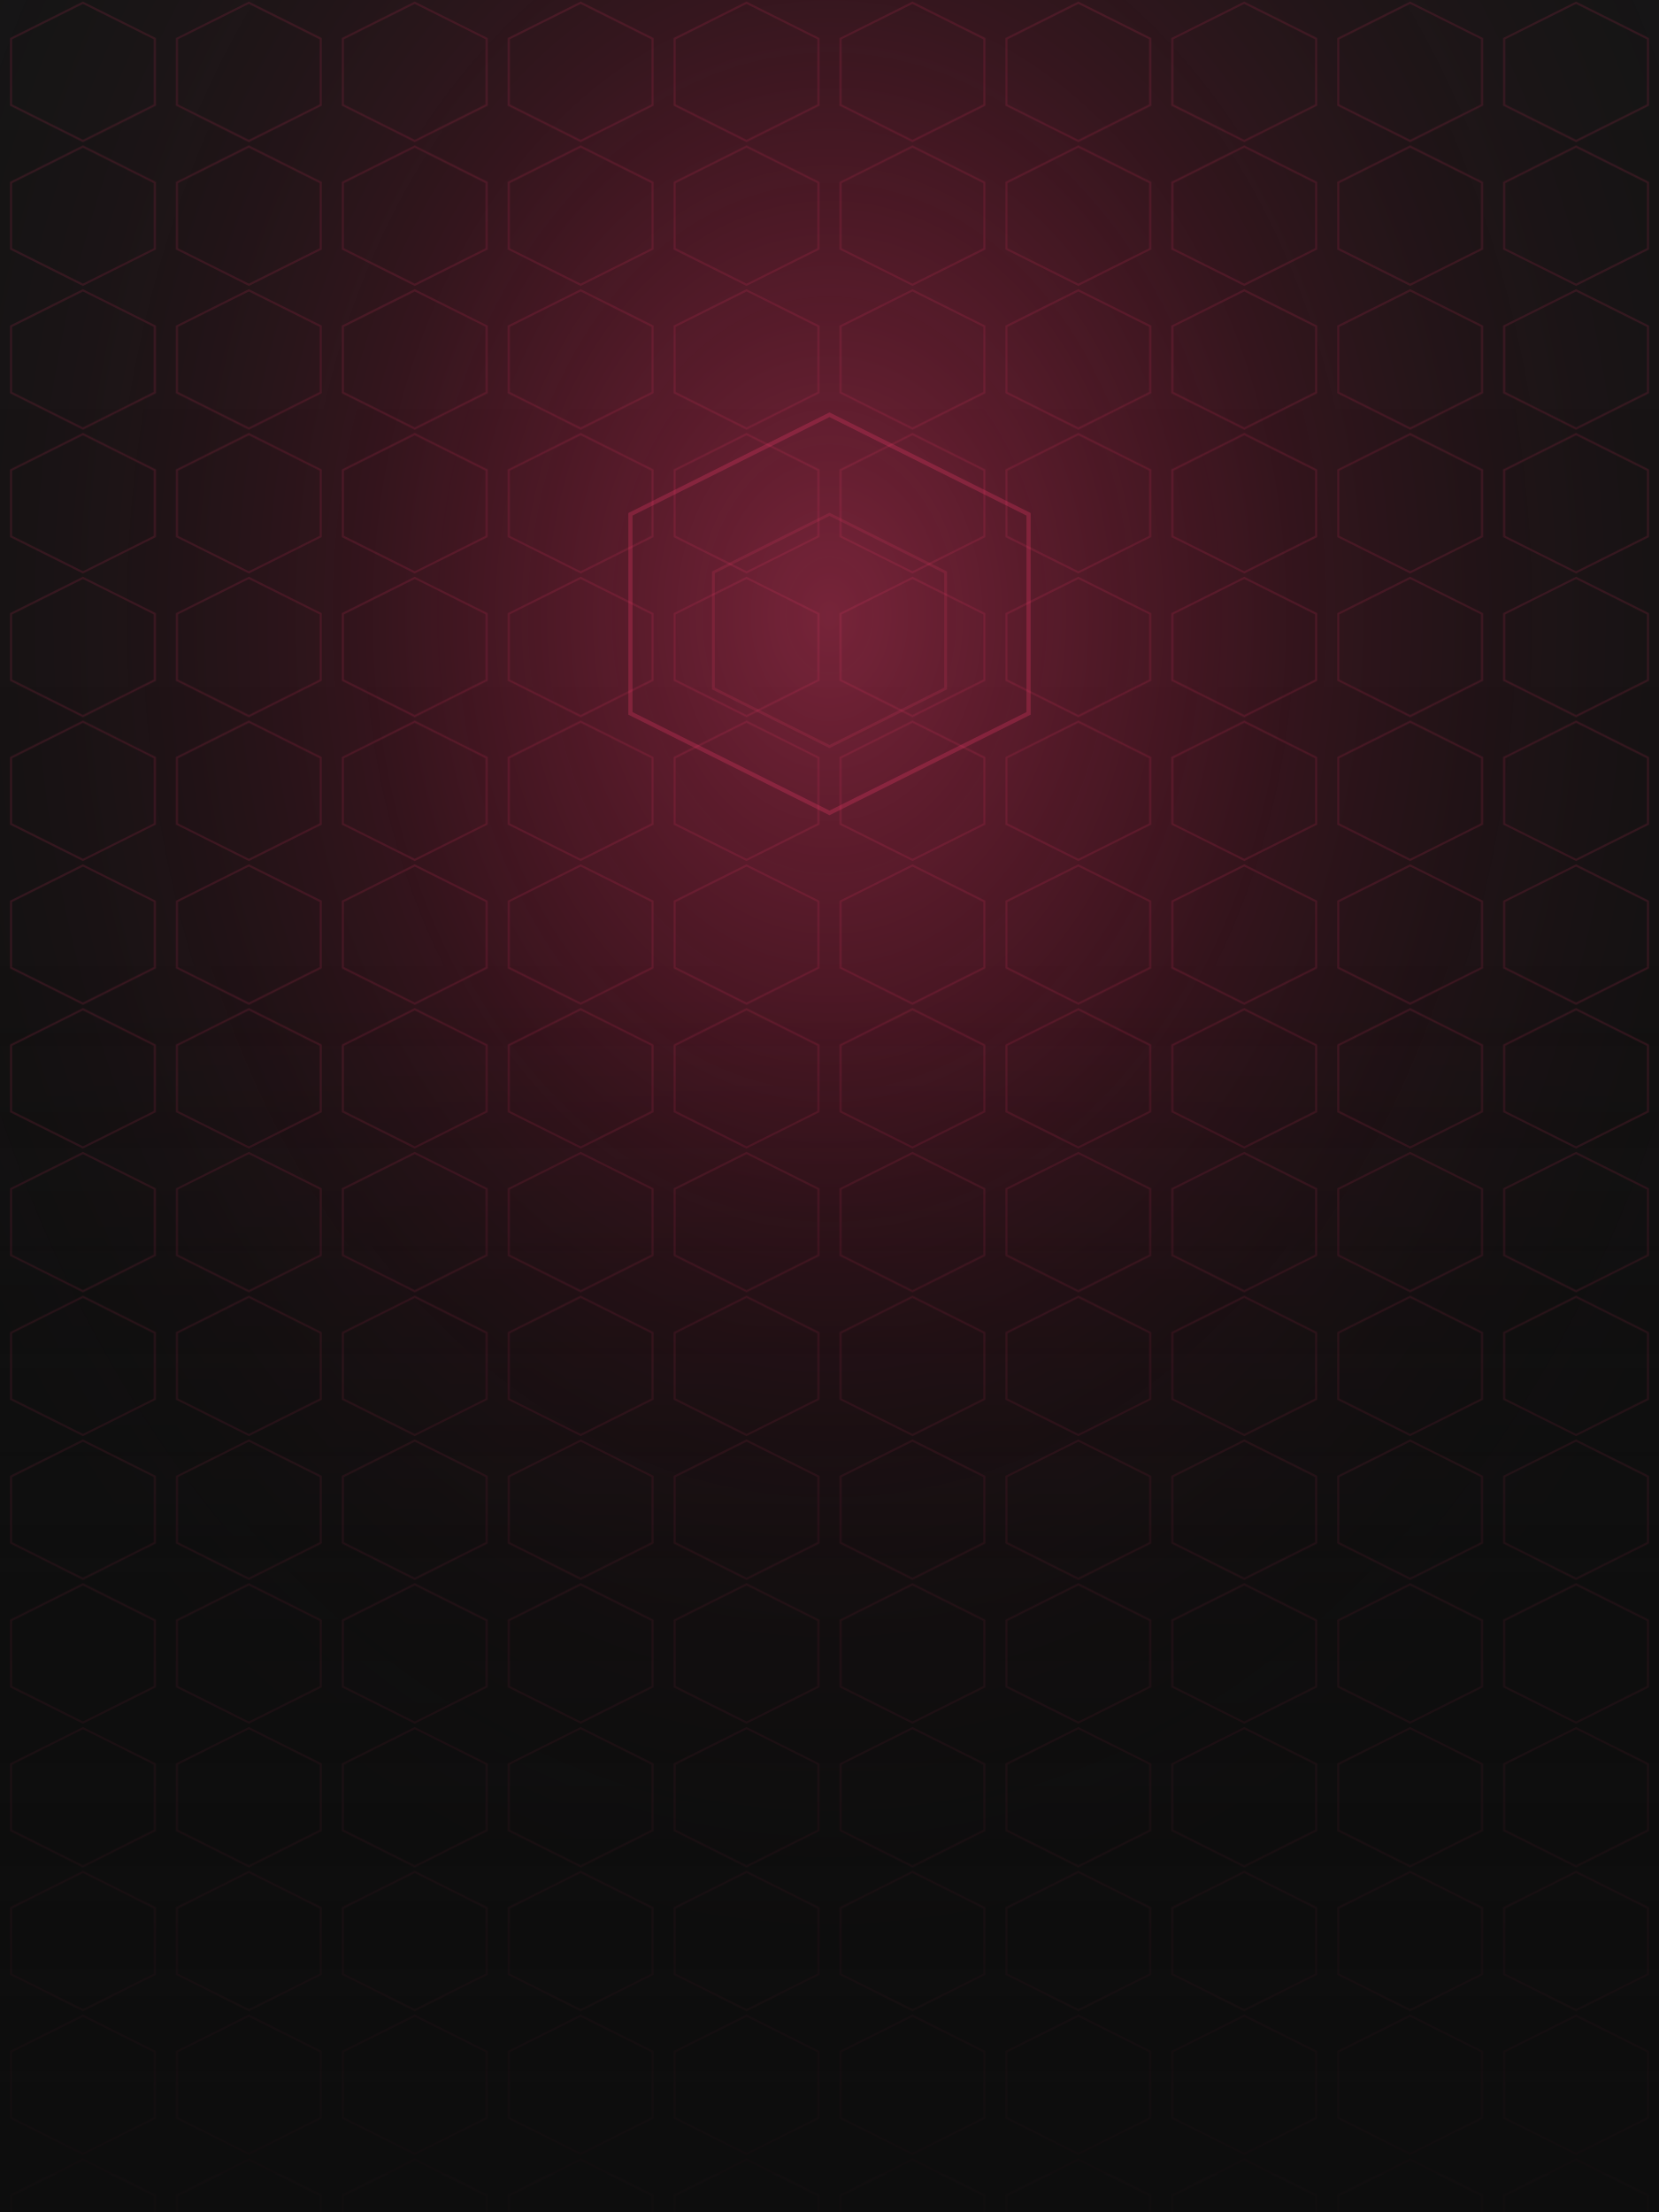
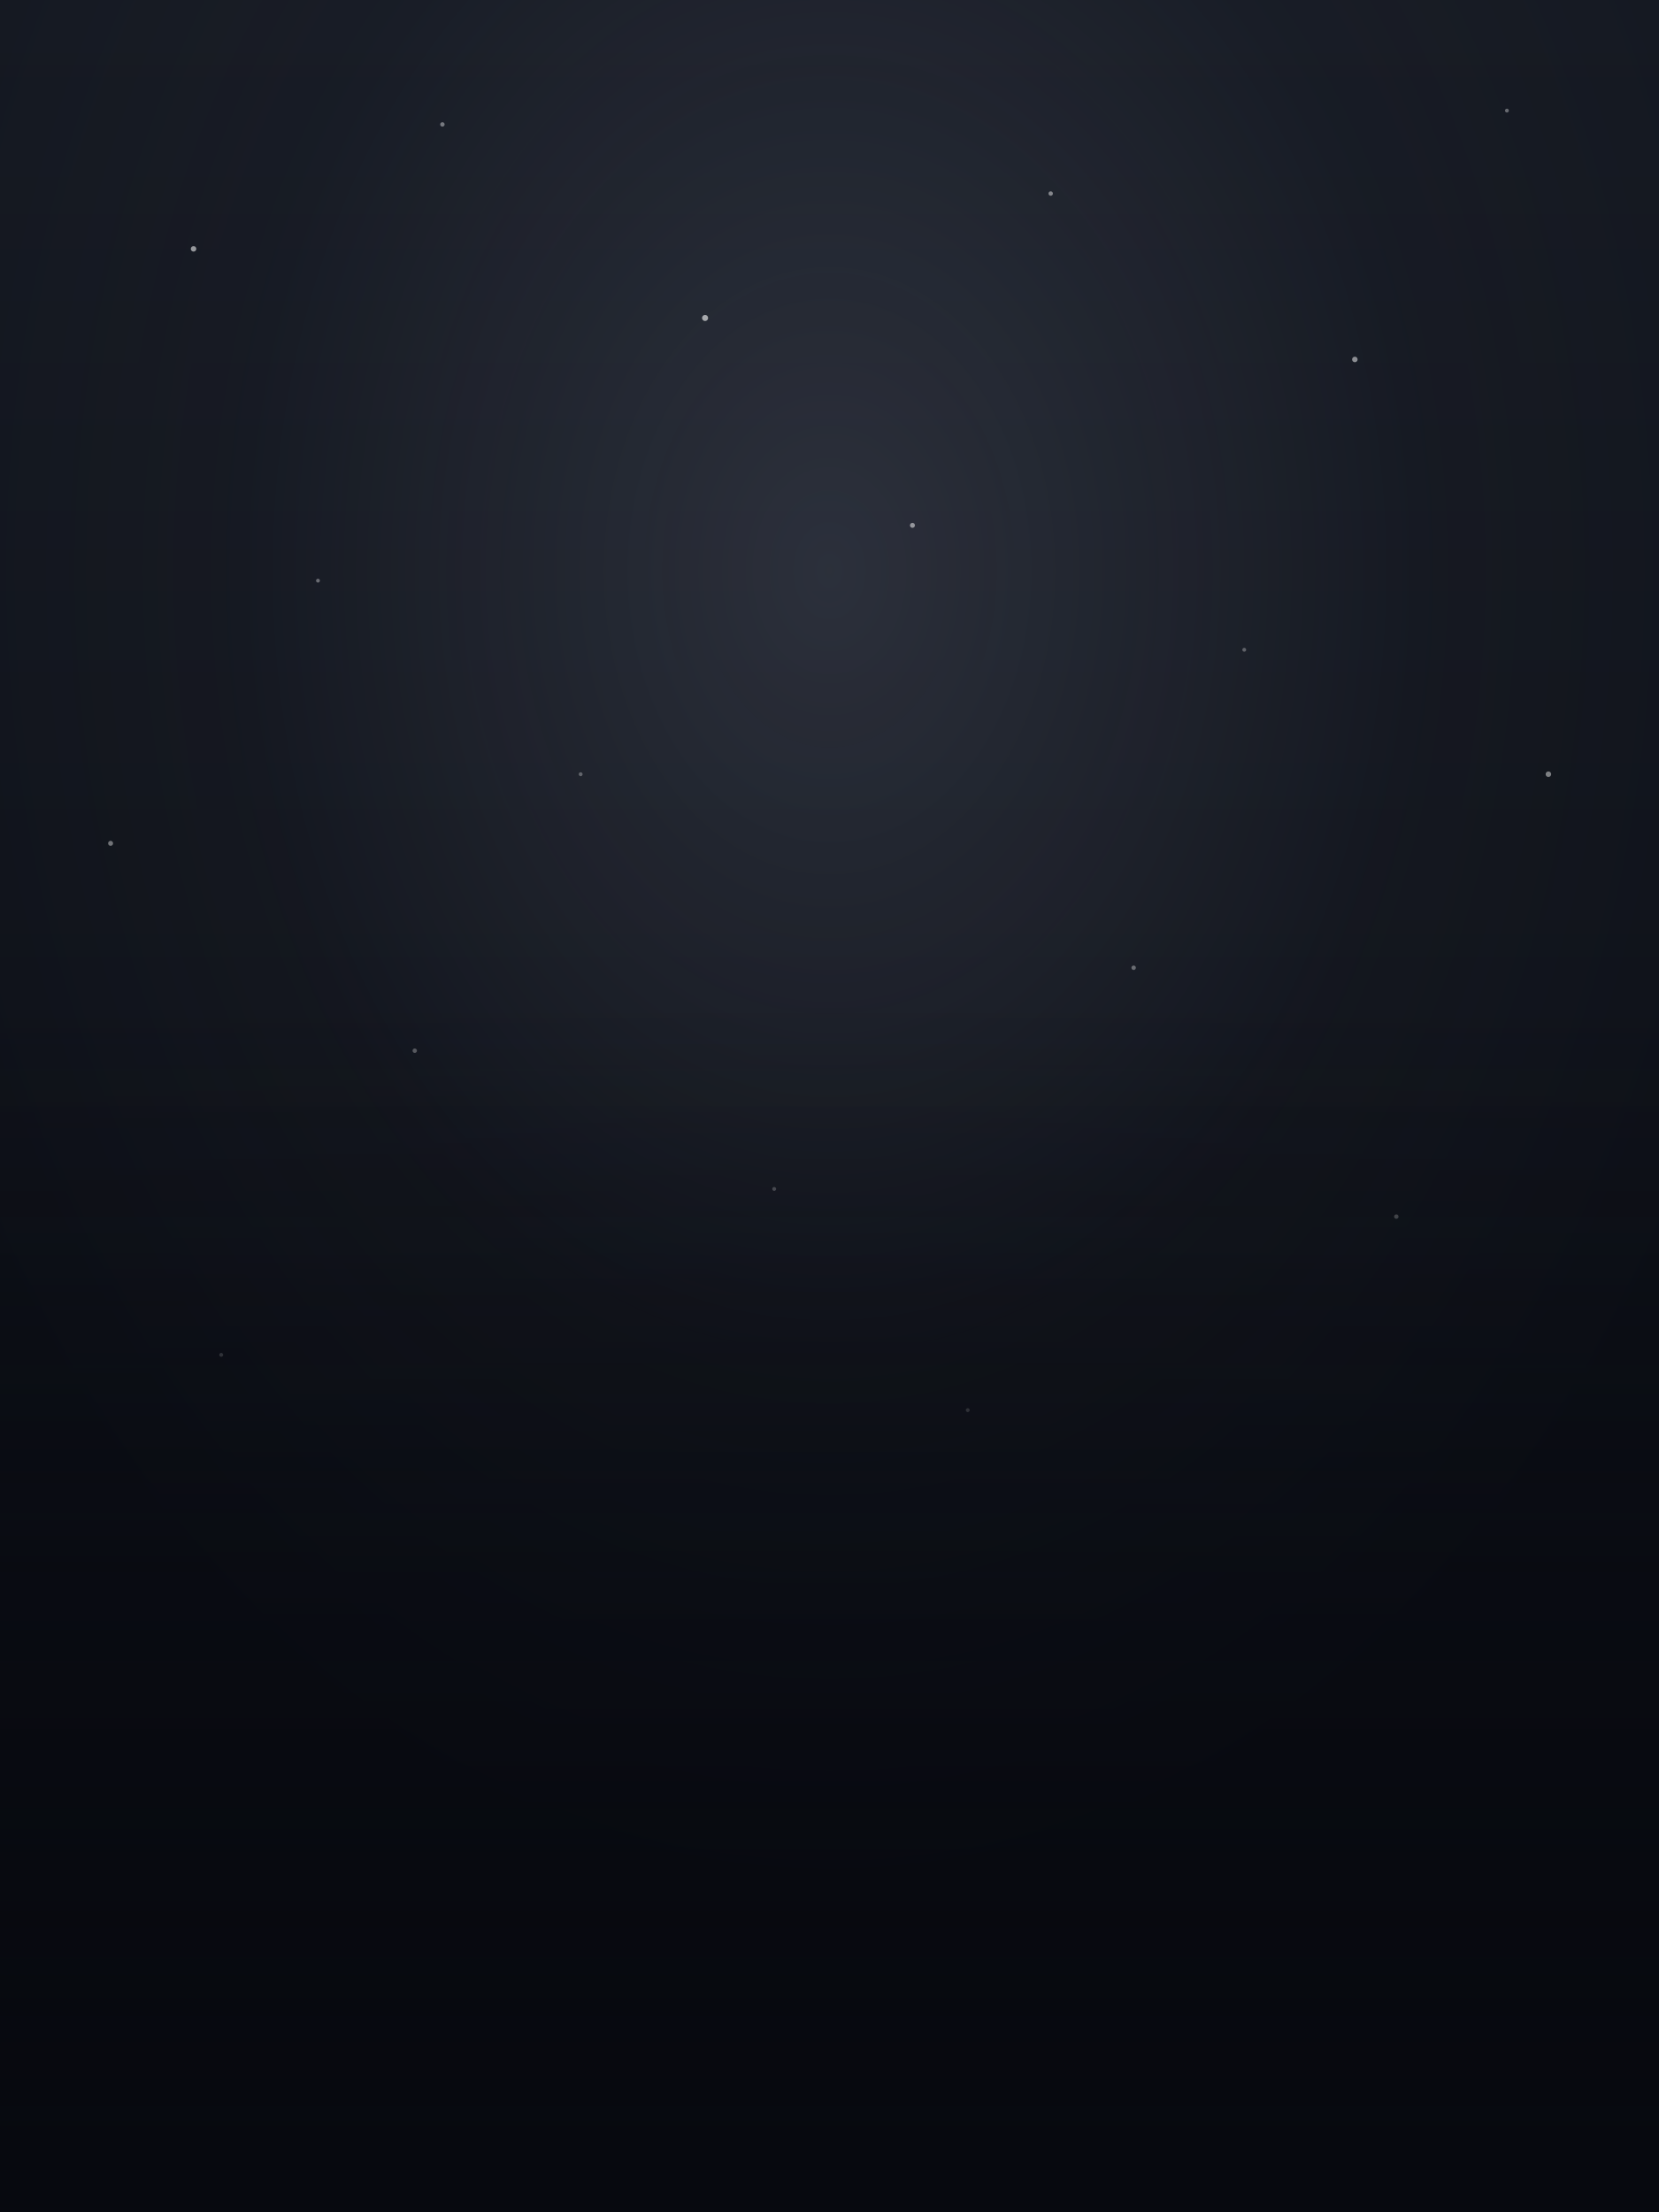
<svg xmlns="http://www.w3.org/2000/svg" viewBox="0 0 1200 1600" width="1200" height="1600" preserveAspectRatio="xMidYMid slice">
  <defs>
-     <radialGradient id="brilho" cx="50%" cy="28%" r="62%">
-       <stop offset="0%" stop-color="#FF3C6E" stop-opacity="0.42" />
-       <stop offset="45%" stop-color="#FF1F57" stop-opacity="0.14" />
-       <stop offset="100%" stop-color="#0d0d0d" stop-opacity="0" />
+     <linearGradient id="base" x1="0" y1="0" x2="0" y2="1">
+       <stop offset="0%" stop-color="#141821" />
+       <stop offset="100%" stop-color="#07090f" />
+     </linearGradient>
+     <radialGradient id="luz" cx="50%" cy="26%" r="60%">
+       <stop offset="0%" stop-color="#b9c2dc" stop-opacity="0.16" />
+       <stop offset="60%" stop-color="#b9c2dc" stop-opacity="0.03" />
+       <stop offset="100%" stop-color="#b9c2dc" stop-opacity="0" />
    </radialGradient>
-     <linearGradient id="base" x1="0" y1="0" x2="0" y2="1">
-       <stop offset="0%" stop-color="#151515" />
-       <stop offset="100%" stop-color="#0d0d0d" />
-     </linearGradient>
-     <pattern id="favo" width="120" height="104" patternUnits="userSpaceOnUse">
-       <path d="M60 2 L112 28 L112 76 L60 102 L8 76 L8 28 Z" fill="none" stroke="#FF3C6E" stroke-opacity="0.13" stroke-width="1.5" />
-     </pattern>
    <linearGradient id="base-escura" x1="0" y1="0" x2="0" y2="1">
-       <stop offset="45%" stop-color="#0d0d0d" stop-opacity="0" />
-       <stop offset="100%" stop-color="#0d0d0d" stop-opacity="0.92" />
+       <stop offset="45%" stop-color="#07090f" stop-opacity="0" />
+       <stop offset="100%" stop-color="#07090f" stop-opacity="0.92" />
    </linearGradient>
  </defs>
  <rect width="1200" height="1600" fill="url(#base)" />
-   <rect width="1200" height="1600" fill="url(#favo)" />
-   <rect width="1200" height="1600" fill="url(#brilho)" />
-   <g opacity="0.5">
-     <path d="M600 300 L744 372 L744 516 L600 588 L456 516 L456 372 Z" fill="none" stroke="#FF3C6E" stroke-opacity="0.5" stroke-width="3" />
-     <path d="M600 372 L684 414 L684 498 L600 540 L516 498 L516 414 Z" fill="none" stroke="#FF3C6E" stroke-opacity="0.28" stroke-width="2" />
+   <rect width="1200" height="1600" fill="url(#luz)" />
+   <g fill="#ffffff">
+     <circle cx="140" cy="180" r="2" opacity="0.55" />
+     <circle cx="320" cy="90" r="1.6" opacity="0.4" />
+     <circle cx="510" cy="230" r="2.2" opacity="0.6" />
+     <circle cx="760" cy="140" r="1.6" opacity="0.45" />
+     <circle cx="980" cy="260" r="2" opacity="0.5" />
+     <circle cx="1090" cy="80" r="1.4" opacity="0.35" />
+     <circle cx="230" cy="420" r="1.4" opacity="0.35" />
+     <circle cx="660" cy="380" r="1.8" opacity="0.5" />
+     <circle cx="900" cy="470" r="1.4" opacity="0.3" />
+     <circle cx="80" cy="610" r="1.8" opacity="0.4" />
+     <circle cx="420" cy="560" r="1.4" opacity="0.3" />
+     <circle cx="1120" cy="560" r="2" opacity="0.45" />
+     <circle cx="300" cy="760" r="1.6" opacity="0.3" />
+     <circle cx="820" cy="700" r="1.6" opacity="0.35" />
+     <circle cx="560" cy="860" r="1.4" opacity="0.25" />
+     <circle cx="1010" cy="880" r="1.6" opacity="0.25" />
+     <circle cx="160" cy="980" r="1.4" opacity="0.2" />
+     <circle cx="700" cy="1020" r="1.4" opacity="0.2" />
  </g>
  <rect width="1200" height="1600" fill="url(#base-escura)" />
</svg>
